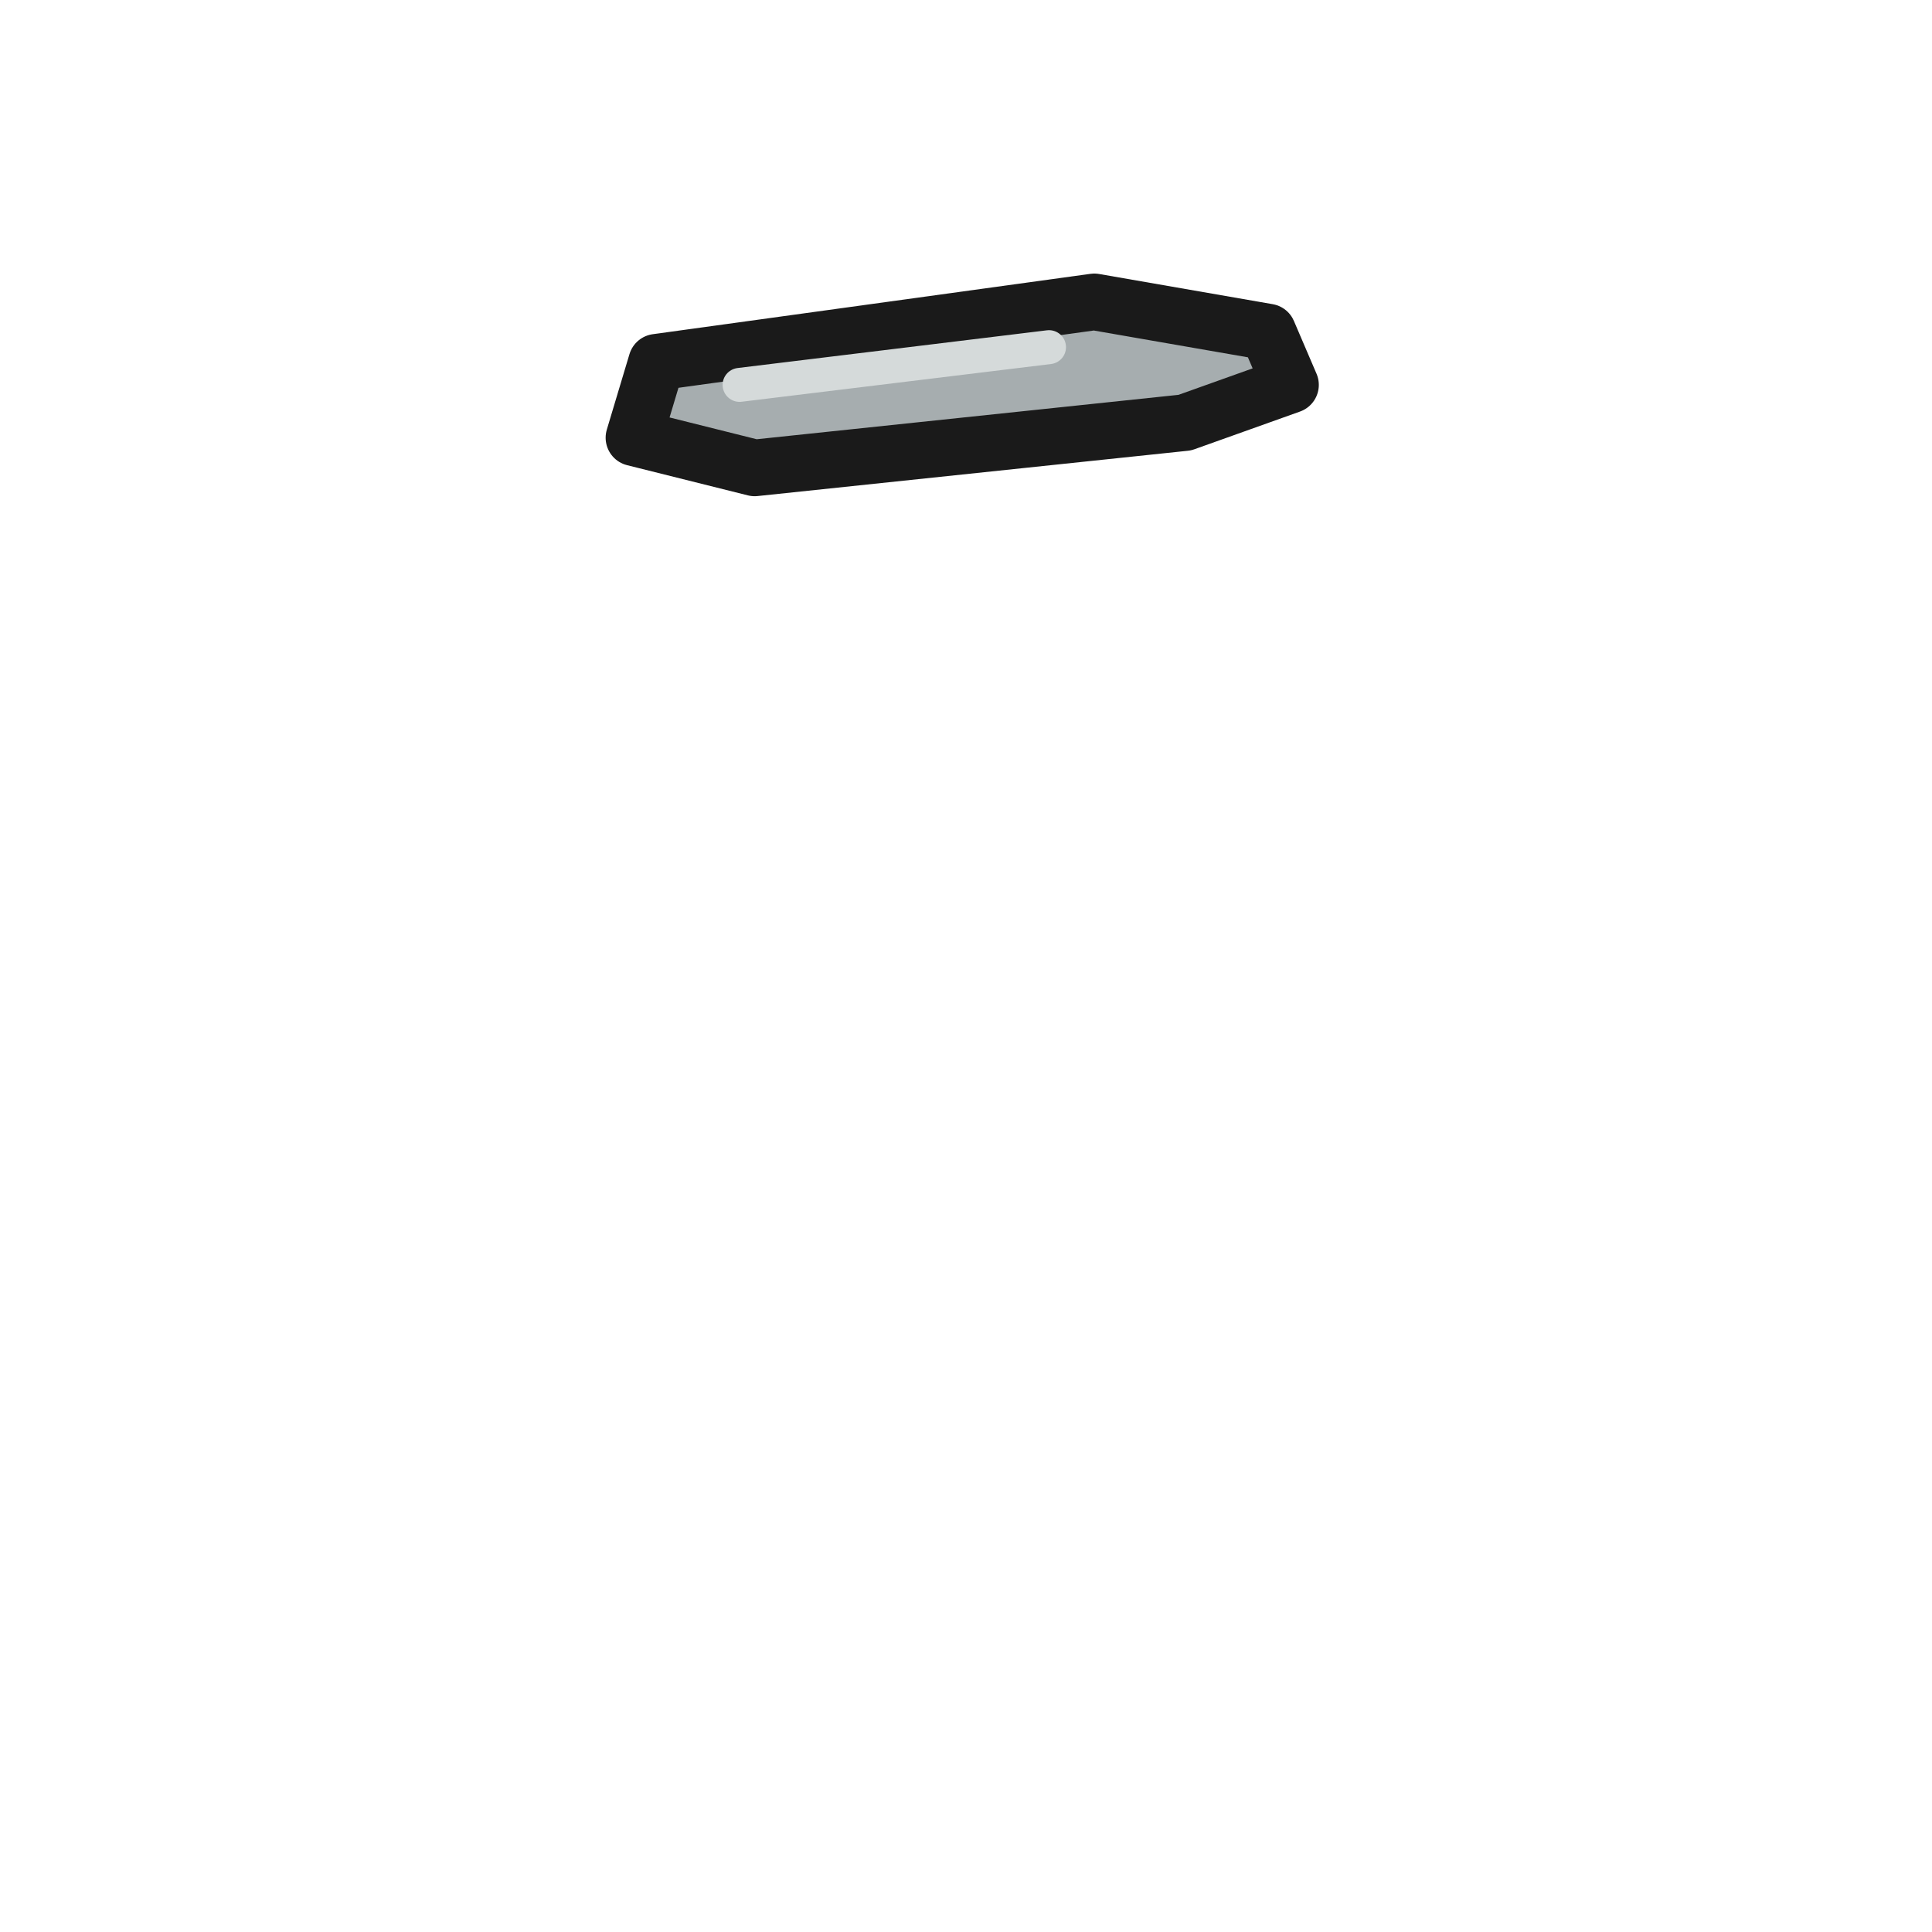
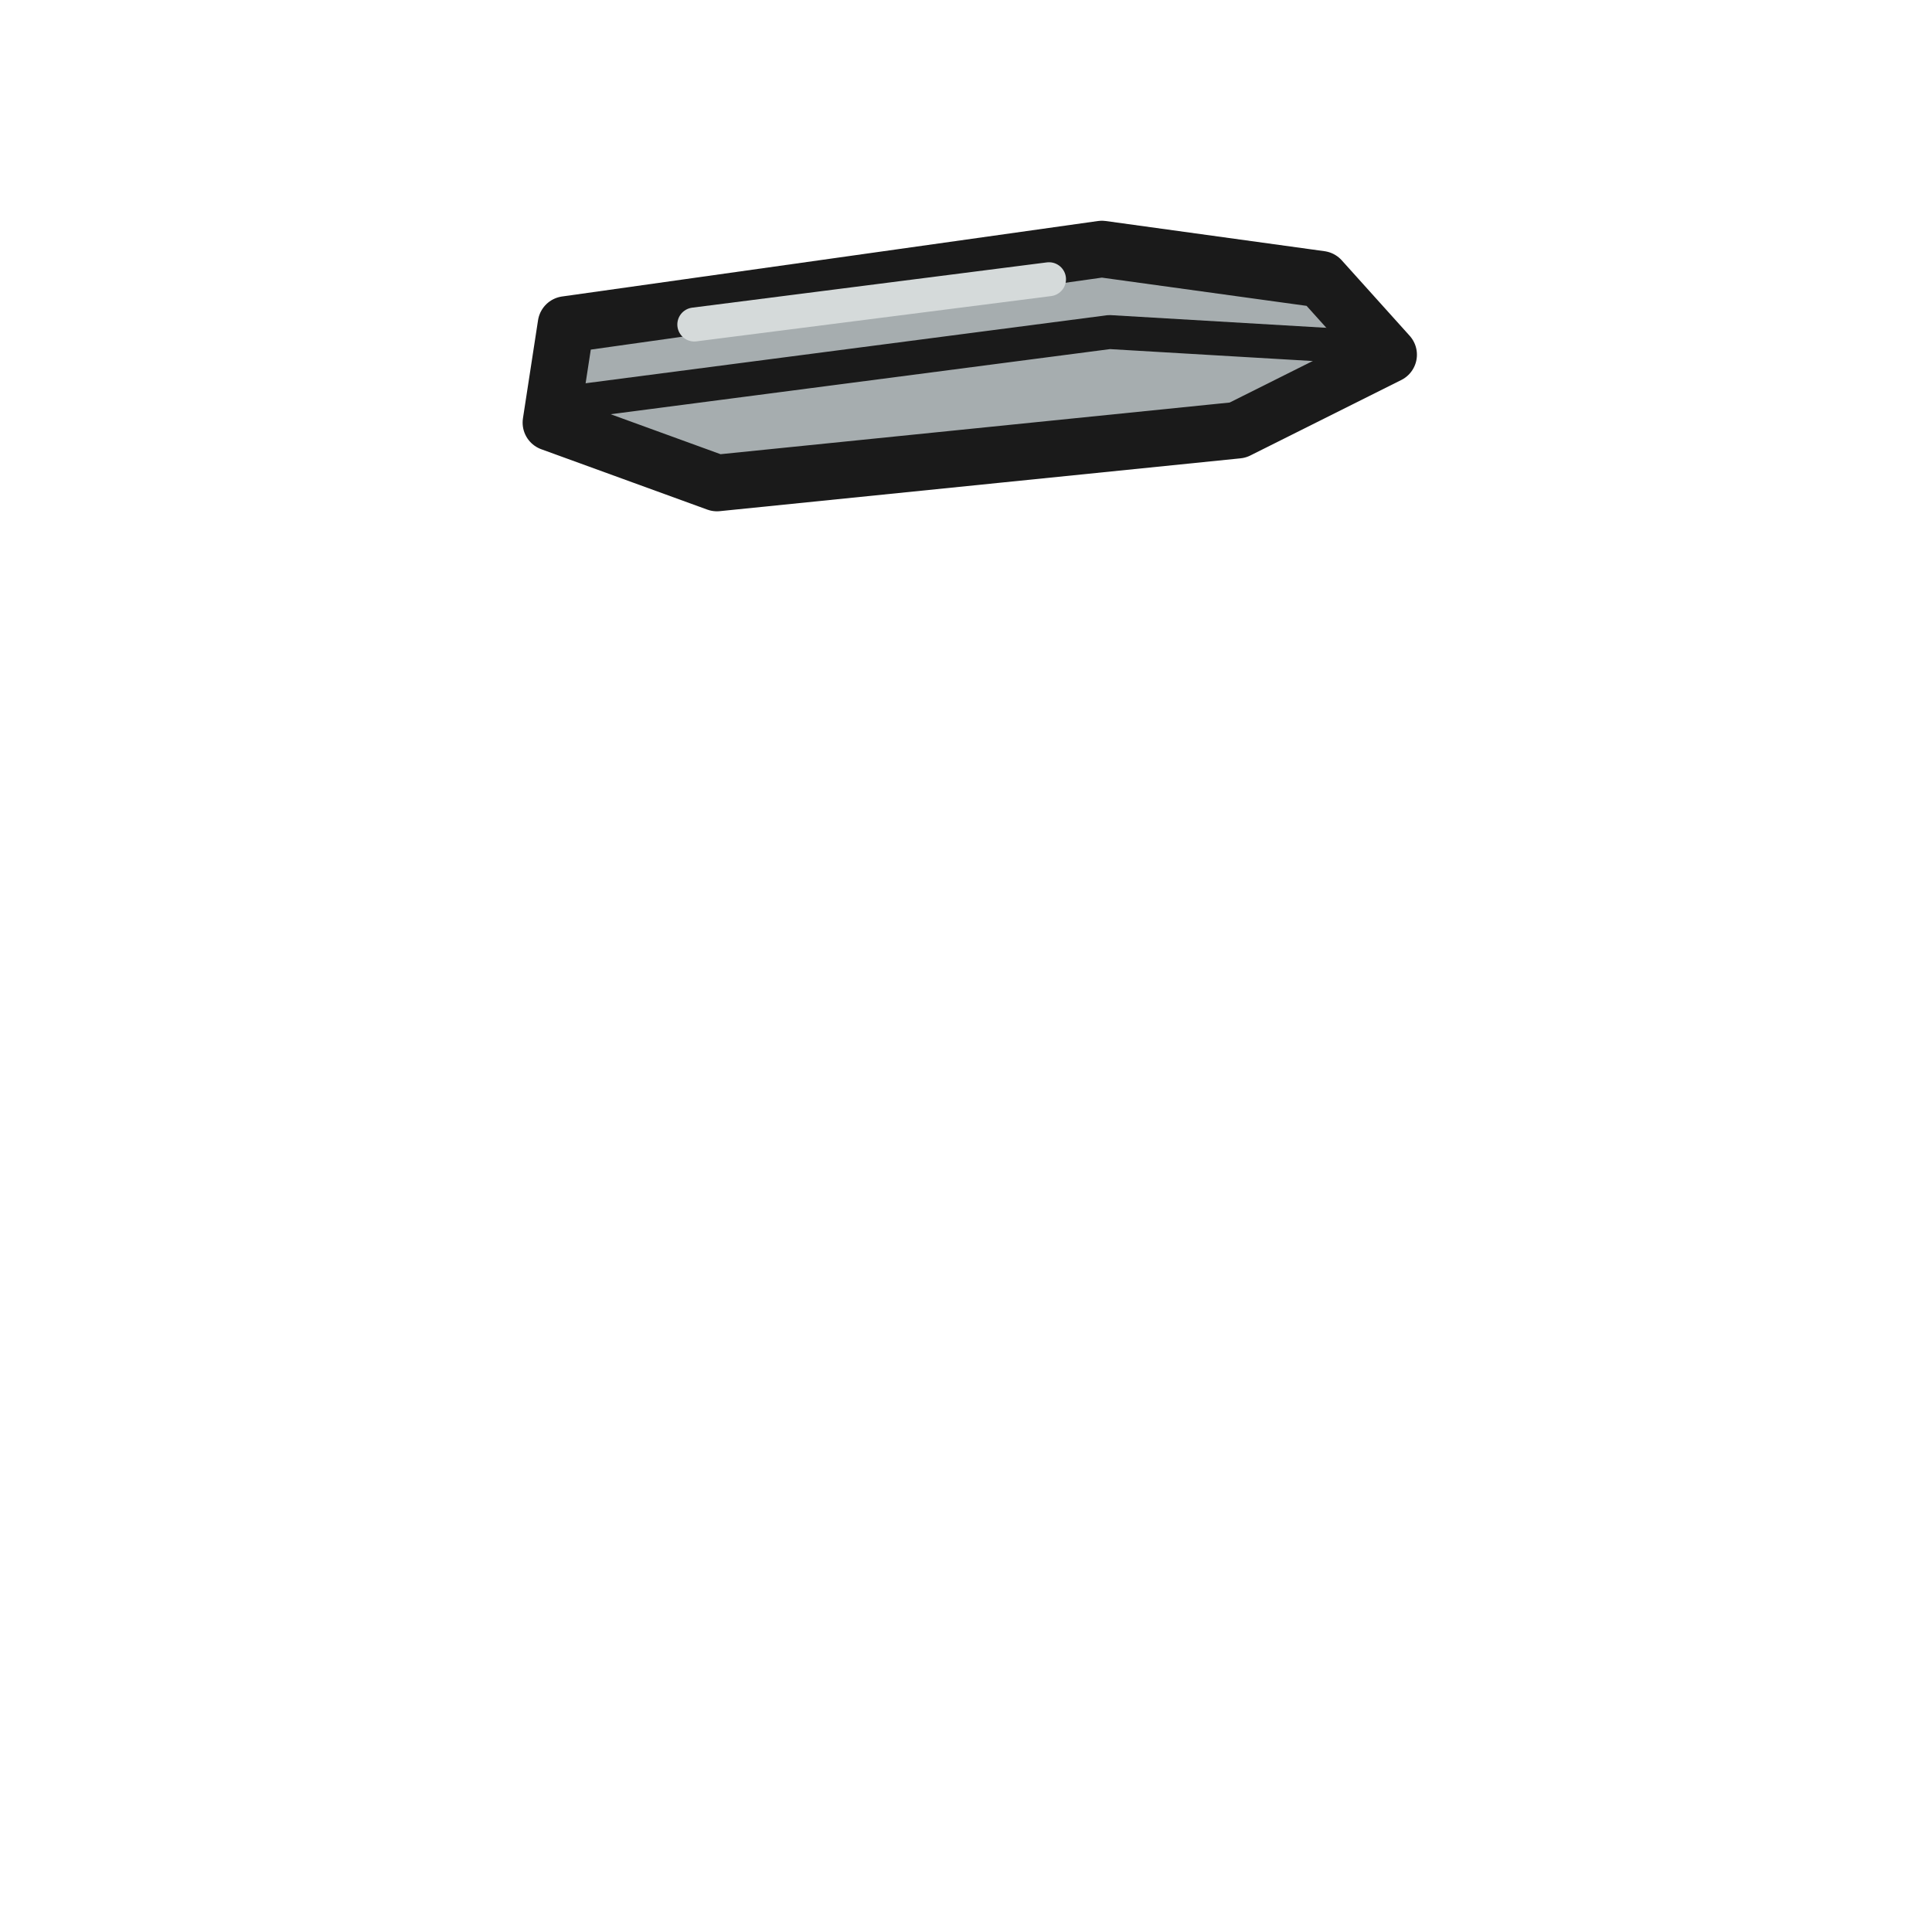
<svg xmlns="http://www.w3.org/2000/svg" width="256" height="256" viewBox="0 0 256 256">
-   <path d="M87 48 L145 40 L168 44 L171 51 L157 56 L100 62 L84 58 Z" fill="#a6adaf" stroke="#1a1a1a" stroke-width="7.5" stroke-linecap="round" stroke-linejoin="round" />
-   <path d="M98 51 L139 46" fill="none" stroke="#d5dada" stroke-width="4.5" stroke-linecap="round" stroke-linejoin="round" />
+   <path d="M75 43 L146 33 L175 37 L184 47 L164 57 L95 64 L73 56 Z" fill="#a6adaf" stroke="#1a1a1a" stroke-width="7.5" stroke-linecap="round" stroke-linejoin="round" />
+   <path d="M78 53 L147 44 L181 46" fill="none" stroke="#1a1a1a" stroke-width="4.5" stroke-linecap="round" stroke-linejoin="round" />
+   <path d="M92 43 L139 37" fill="none" stroke="#d5dada" stroke-width="4.5" stroke-linecap="round" stroke-linejoin="round" />
</svg>
